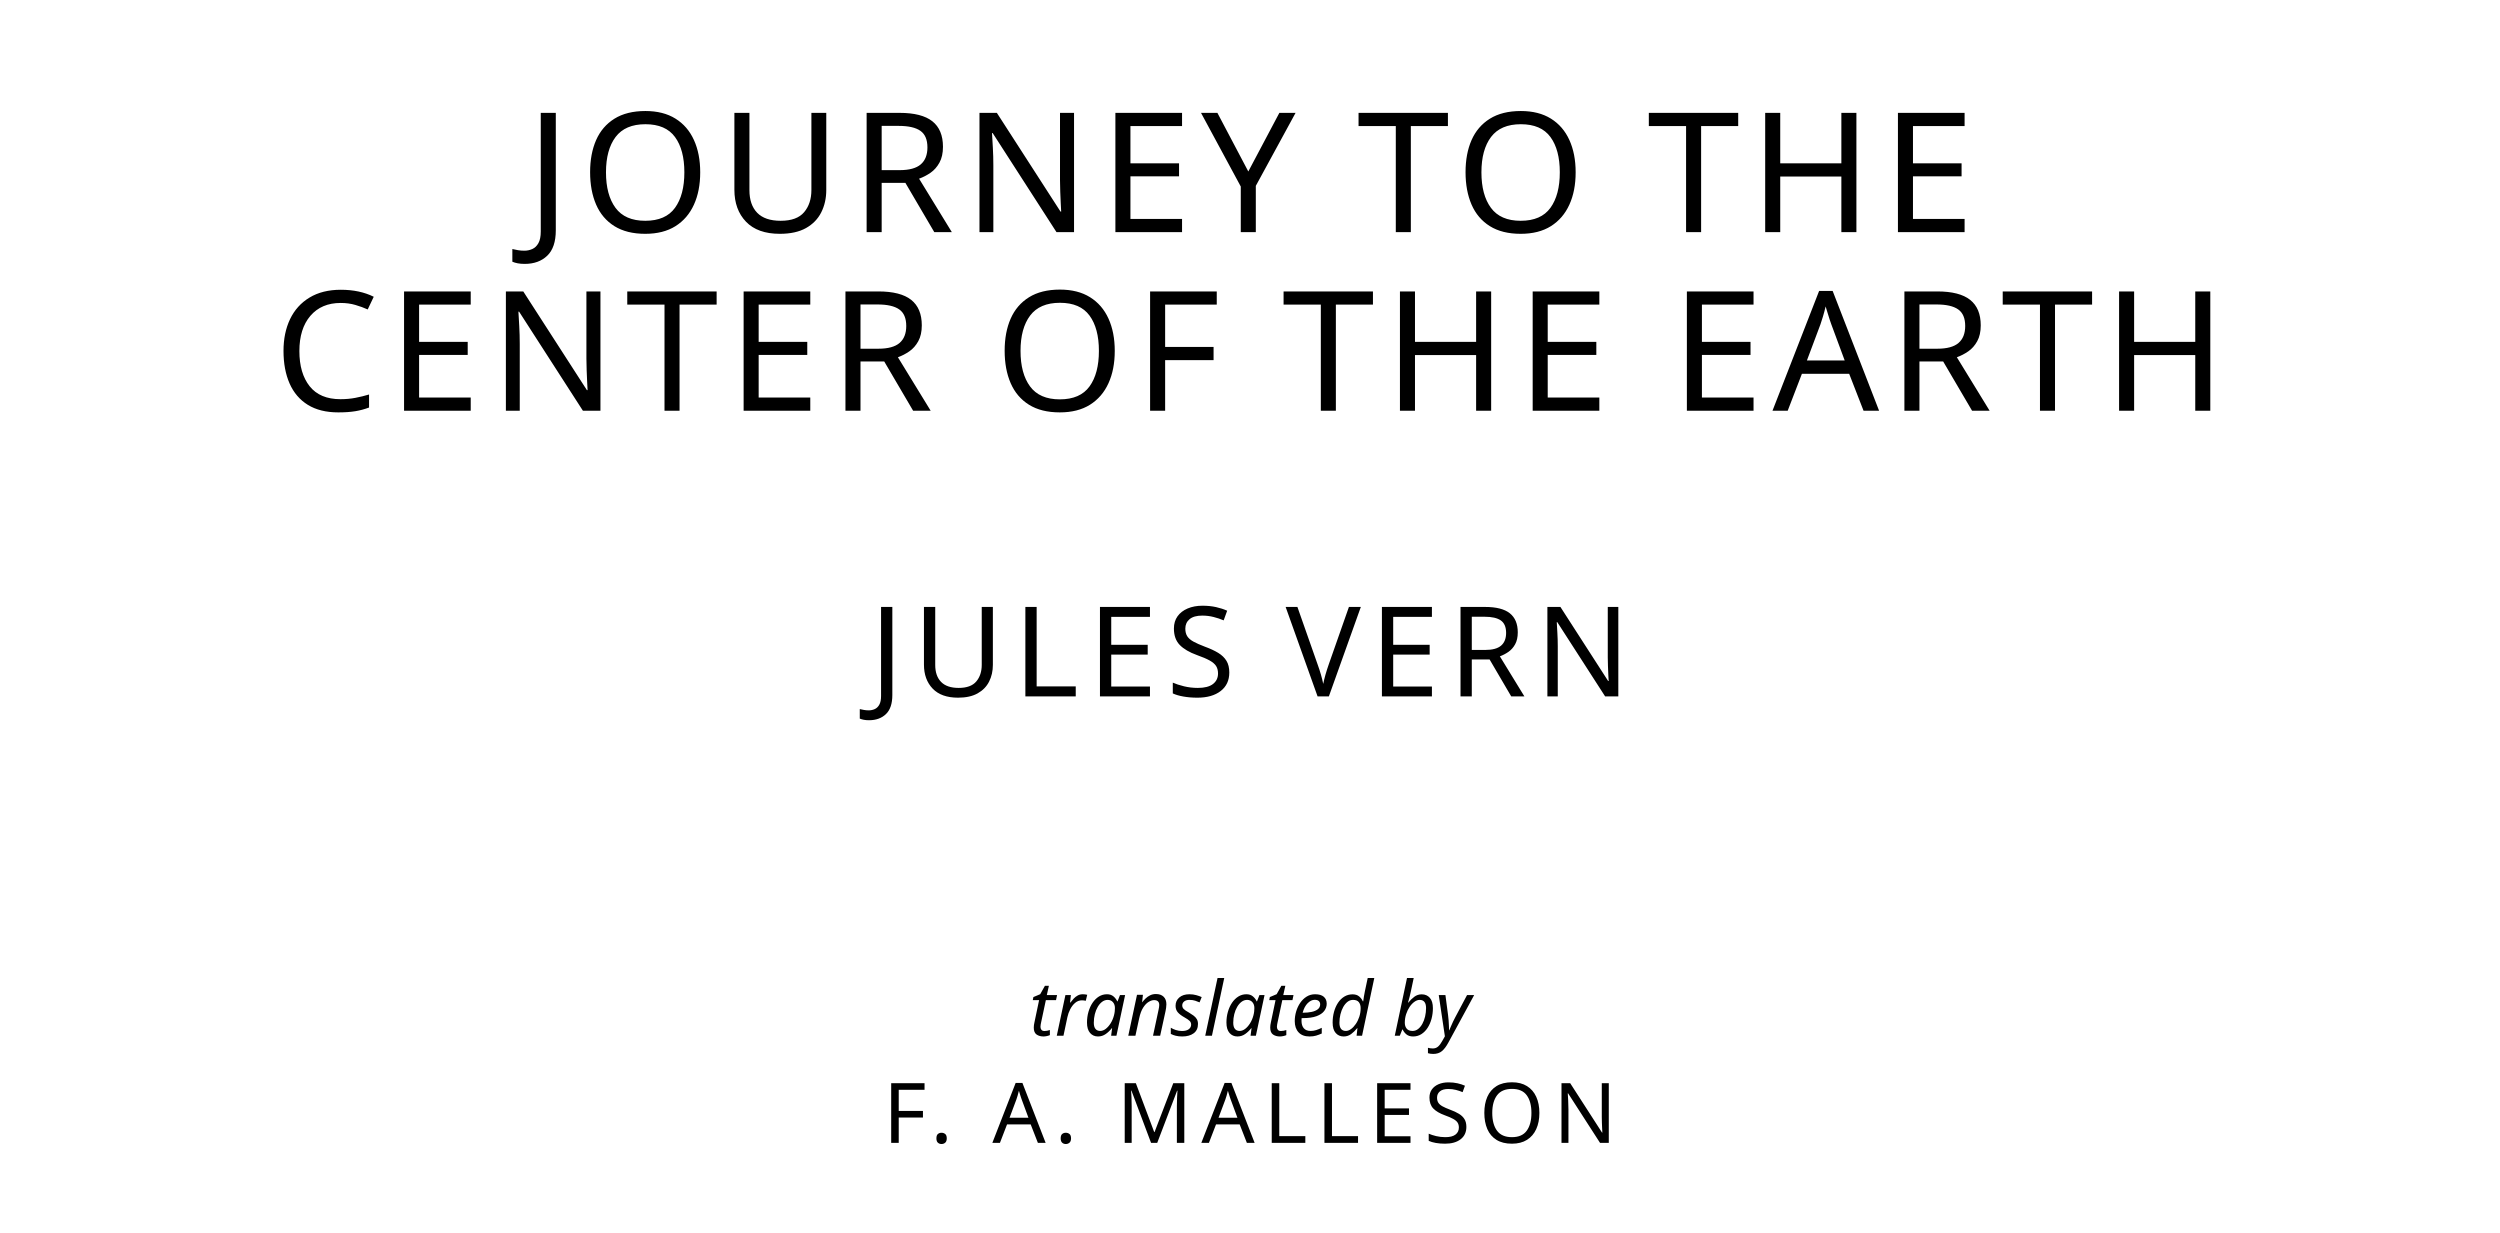
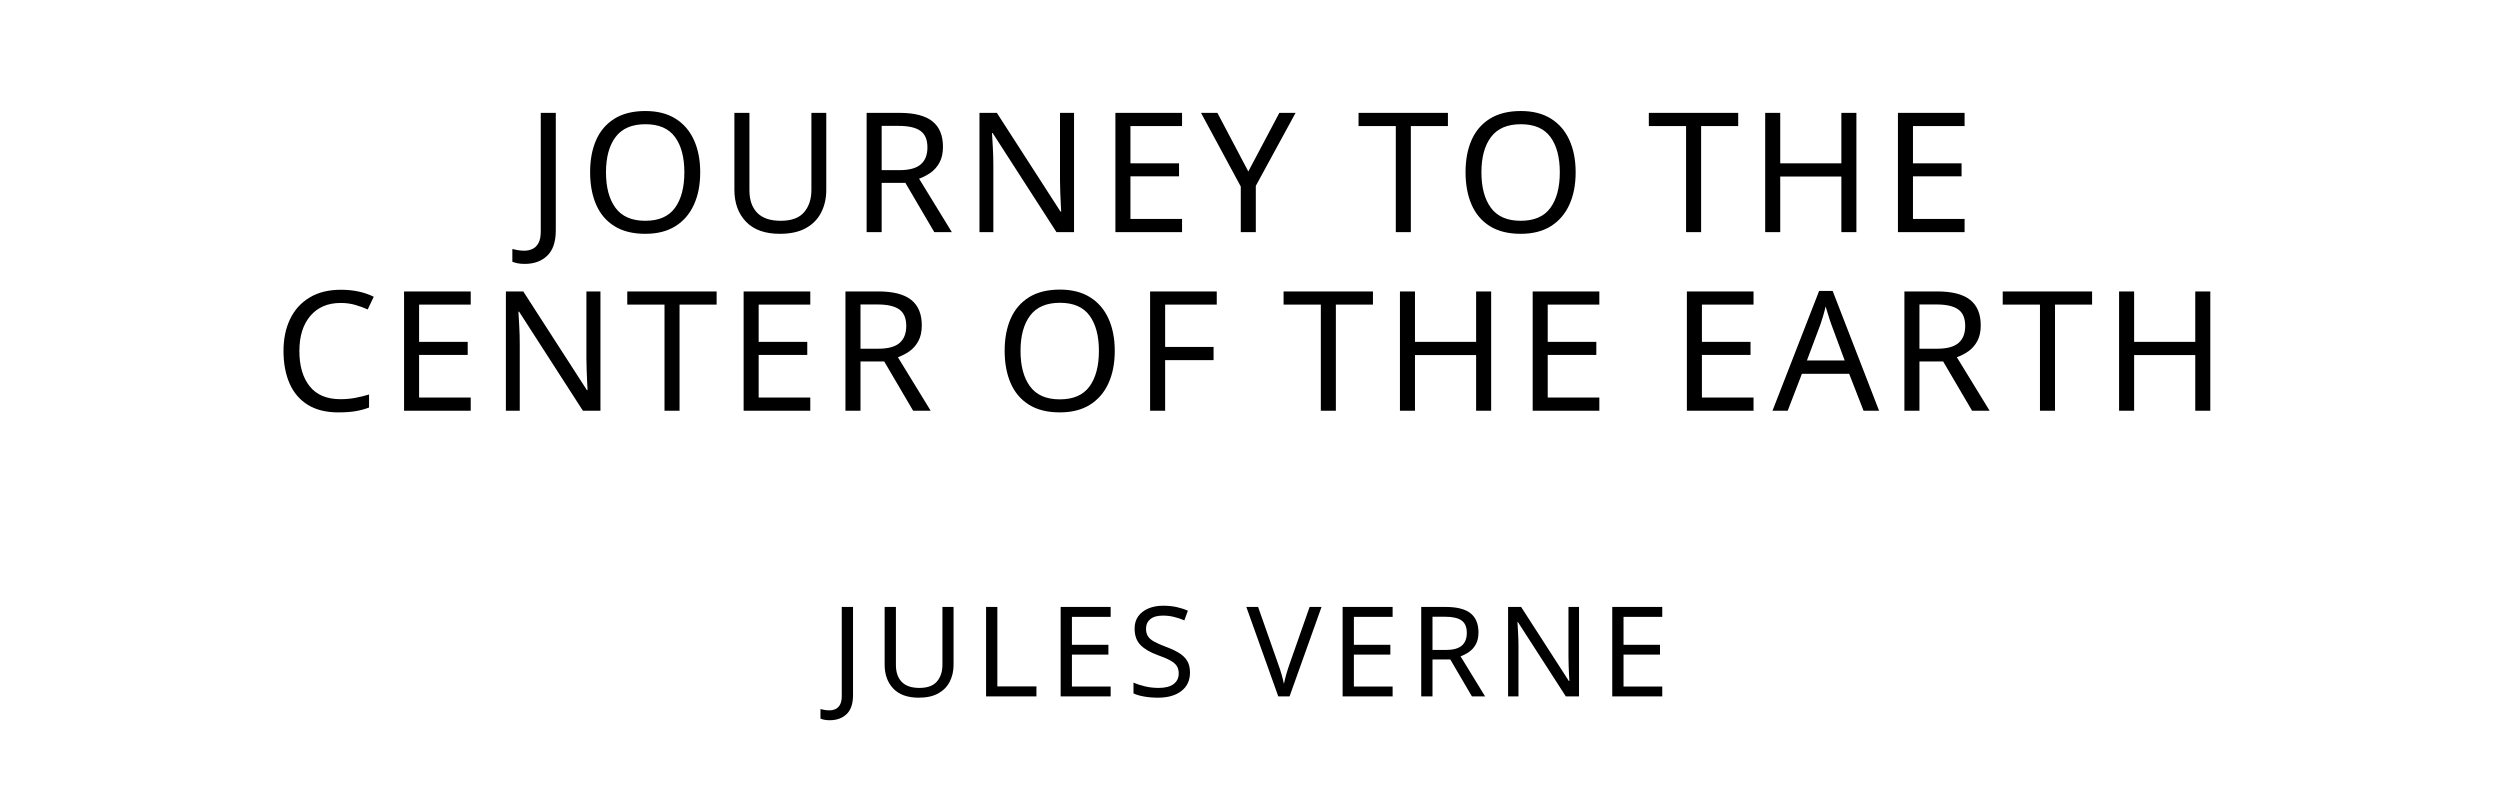
- <svg xmlns="http://www.w3.org/2000/svg" version="1.1" viewBox="0 0 1400 690">
+ <svg xmlns="http://www.w3.org/2000/svg" version="1.1" viewBox="0 0 1400 440">
  <style type="text/css">
		text{
			font-family: "League Spartan";
			letter-spacing: 5px;
			text-anchor: middle;
		}

		.title{
			font-size: 93.567px;
		}

		.author{
			font-size: 70.175px;
		}
- 
- 		.contributor-descriptor{
- 			font-family: "OFL Sorts Mill Goudy";
- 			font-size: 42.508px;
- 			font-style: italic;
- 			letter-spacing: 0;
- 		}
- 
- 		.contributor{
- 			font-size: 46.784px;
- 		}
	</style>
  <text class="title" x="700" y="130">JOURNEY TO THE</text>
  <text class="title" x="700" y="230">CENTER OF THE EARTH</text>
-   <text class="author" x="700" y="390">JULES VERN</text>
-   <text class="contributor-descriptor" x="700" y="580">translated by</text>
-   <text class="contributor" x="700" y="640">F. A. MALLESON</text>
+   <text class="author" x="700" y="390">JULES VERNE</text>
</svg>
